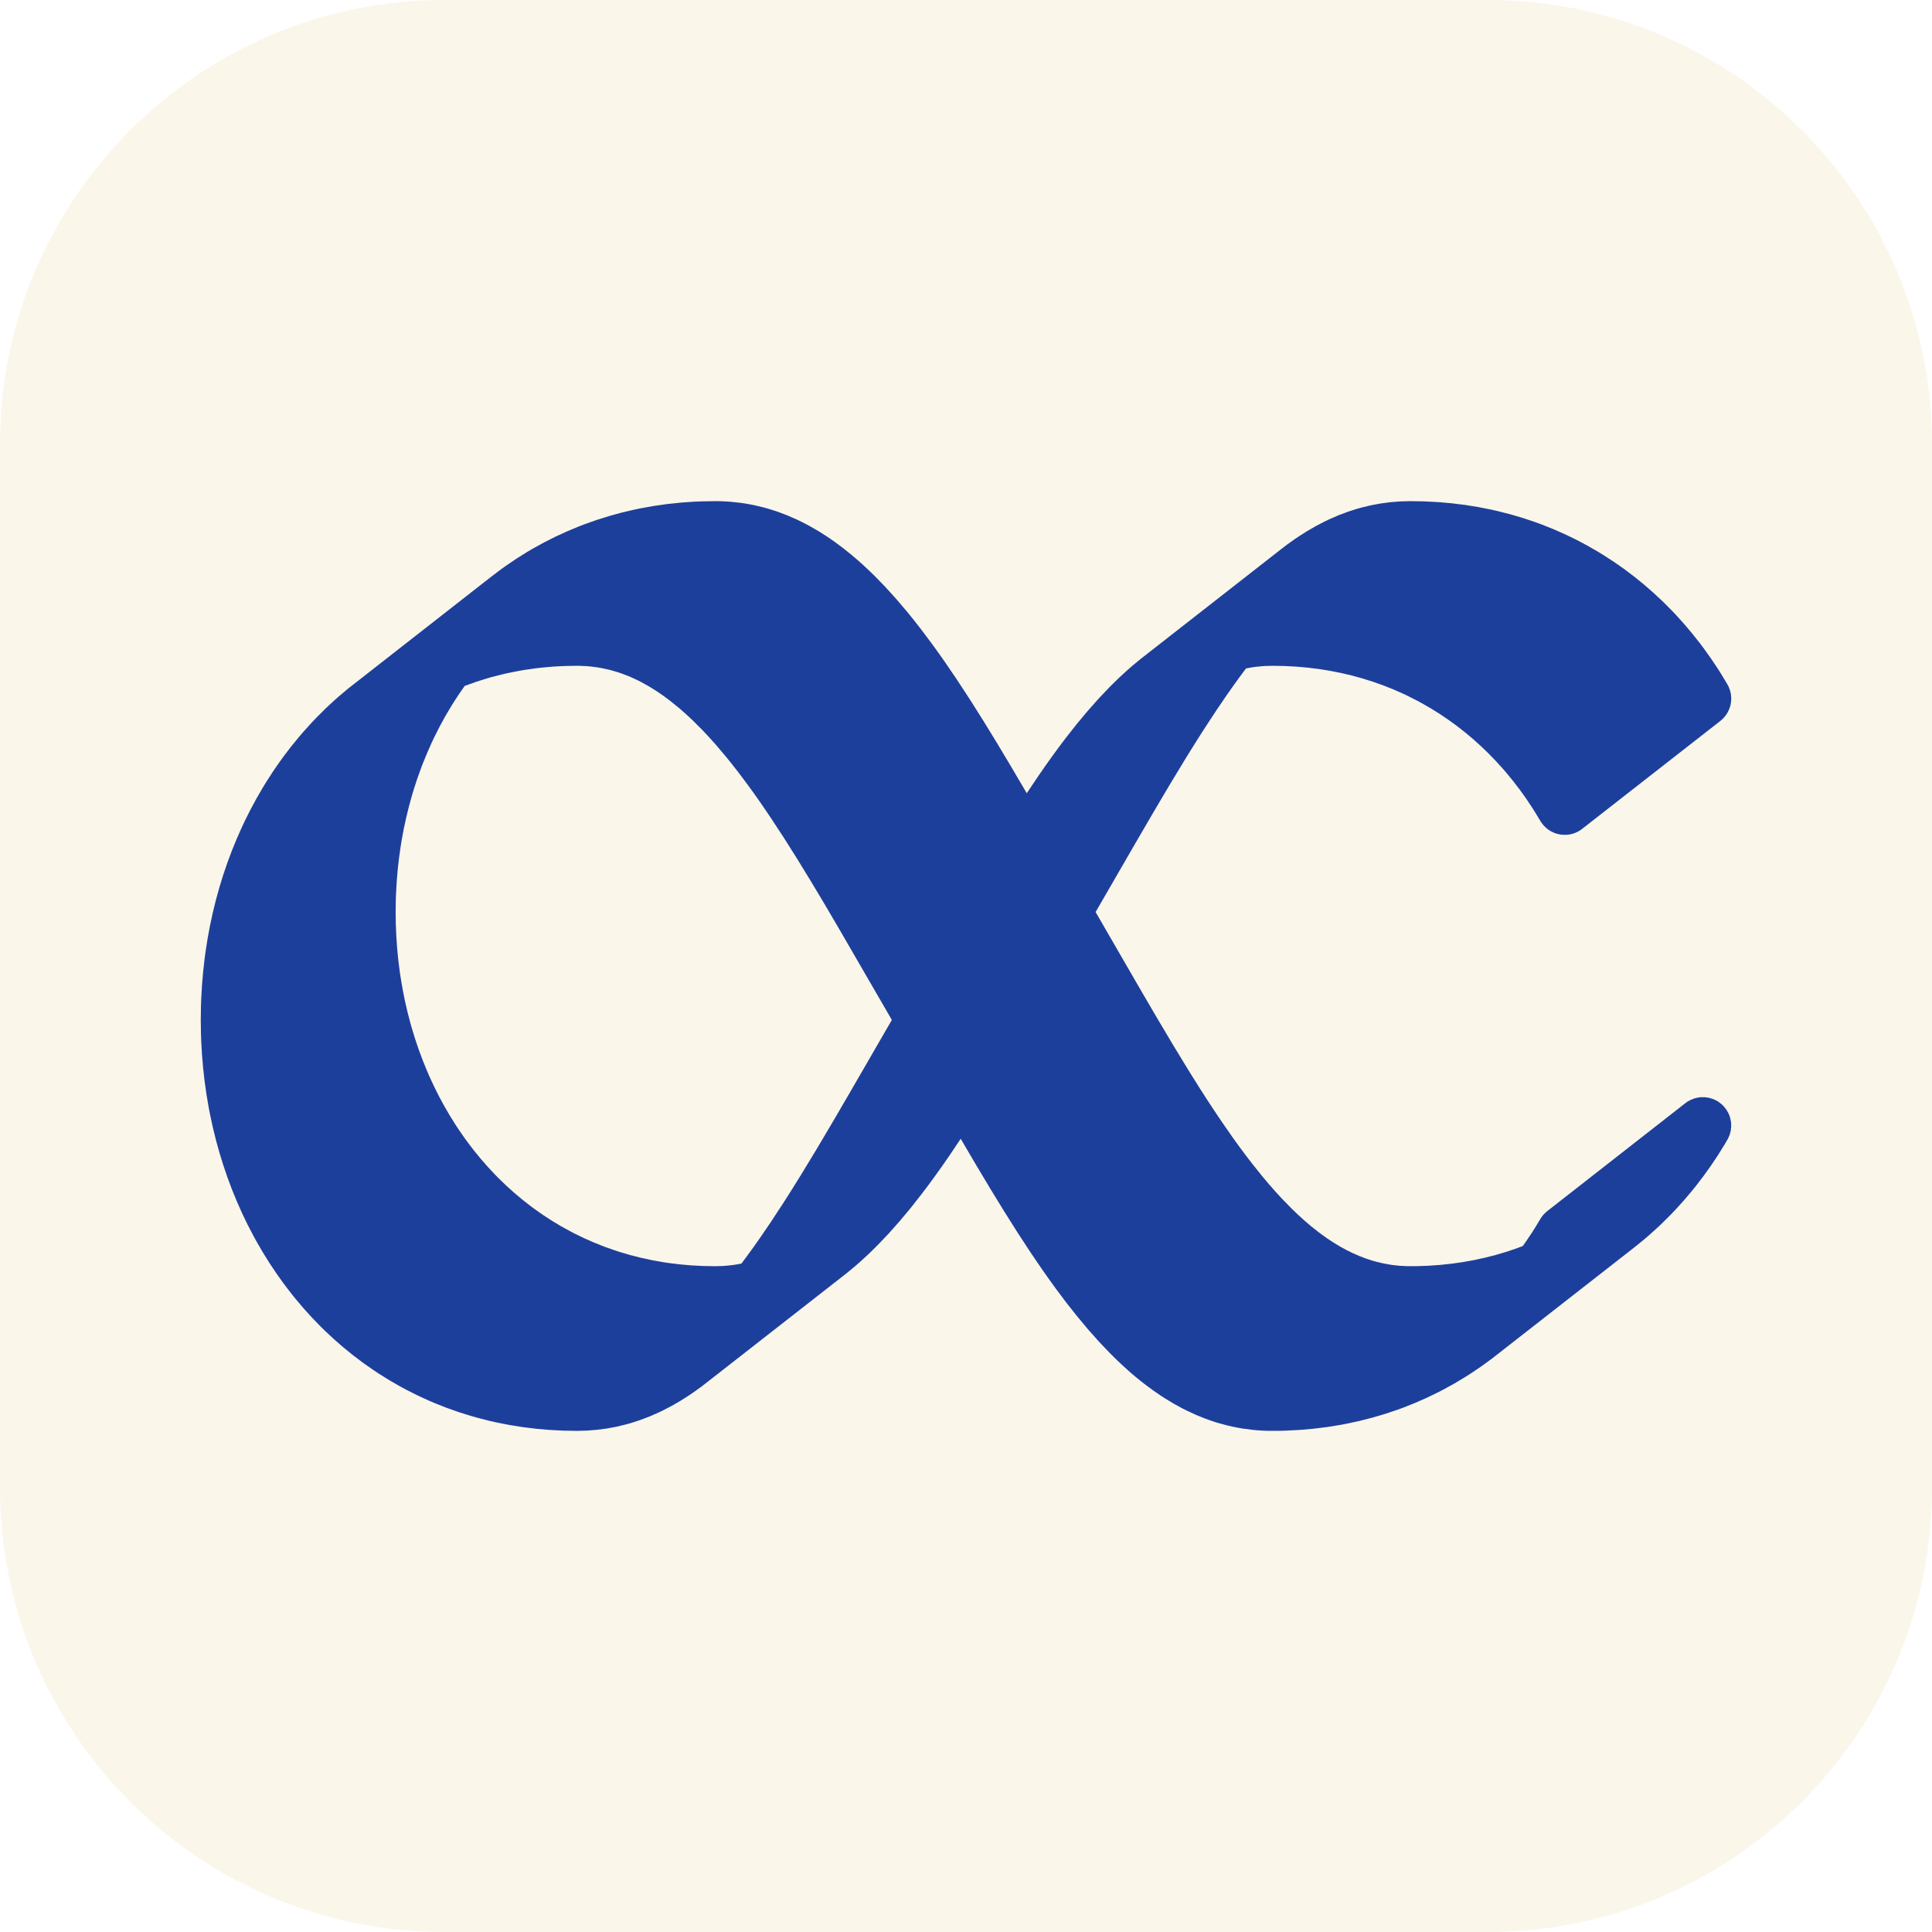
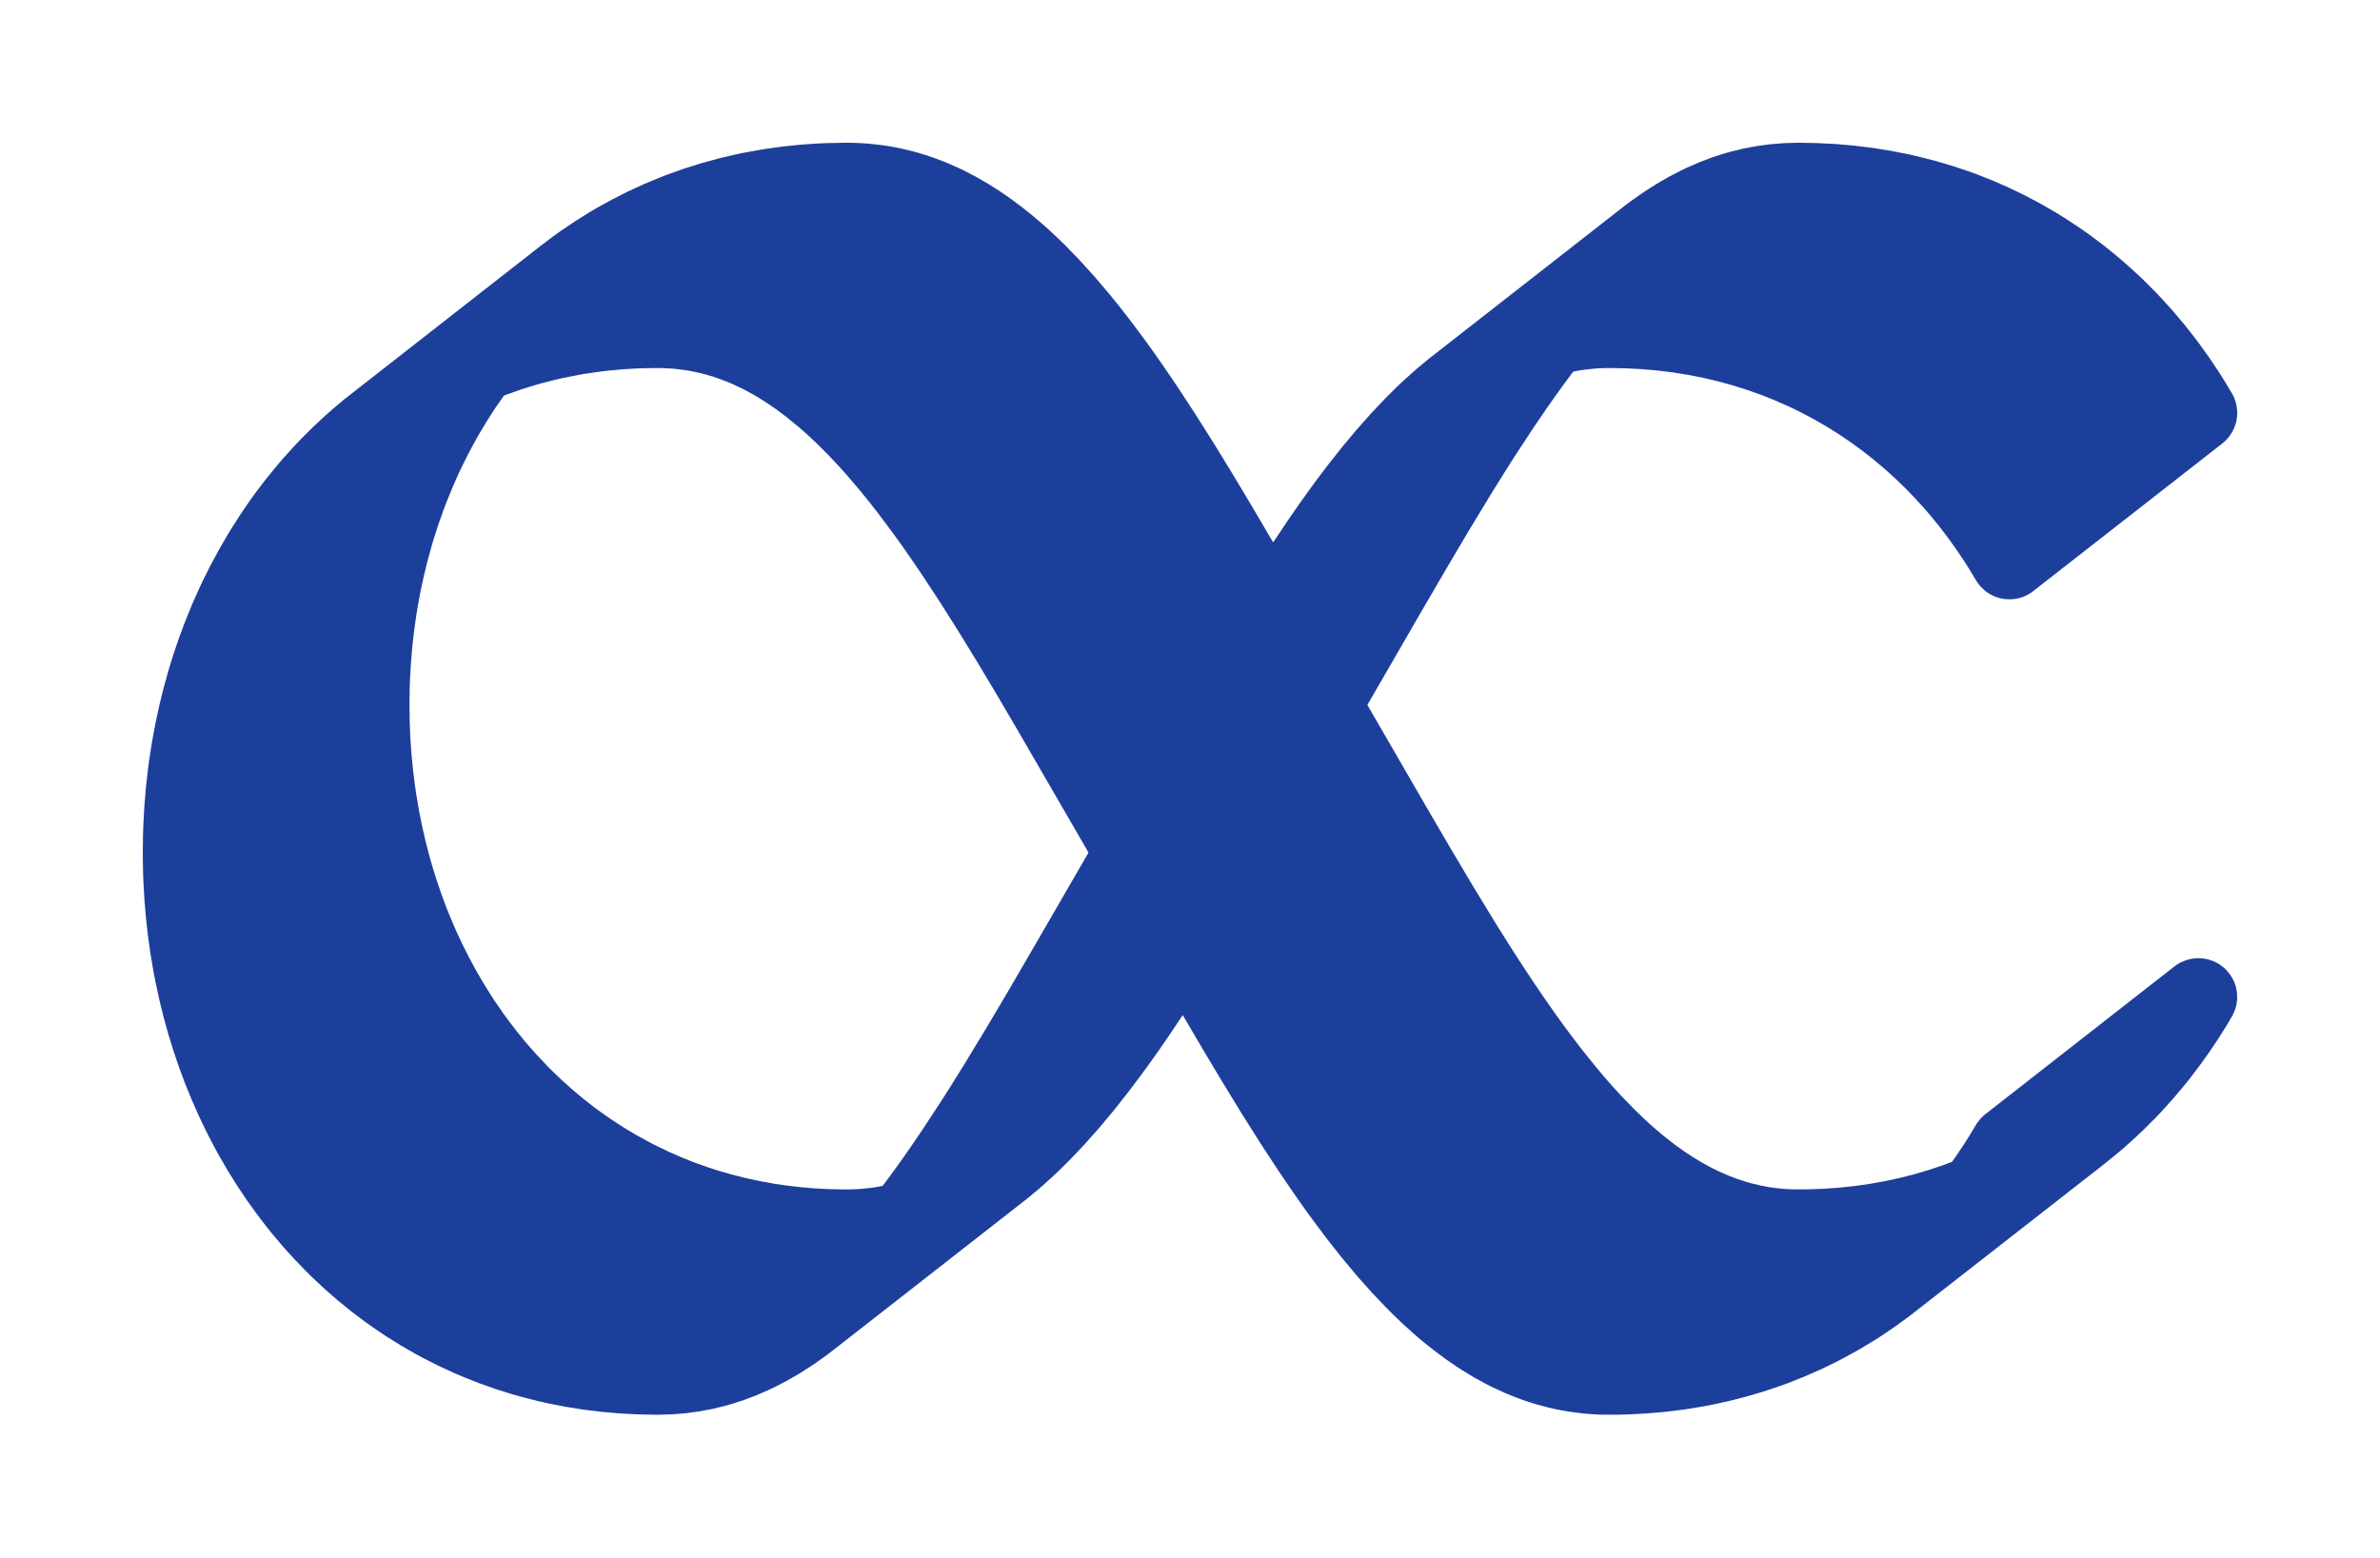
- <svg xmlns="http://www.w3.org/2000/svg" viewBox="0 0 100 100" role="img" aria-label="Infinipedia">
-   <rect width="100" height="100" rx="23" fill="#fbf6ea" />
-   <path transform="translate(50 50) scale(0.9) translate(-50 -50)" fill="#1d3f9c" fill-rule="evenodd" d="M8.525 41.654L8.358 42.009L8.059 42.683L7.779 43.369L7.519 44.065L7.279 44.772L7.058 45.490L6.858 46.216L6.683 46.929L6.523 47.674L6.383 48.427L6.264 49.187L6.210 49.593L6.124 50.365L6.060 51.120L6.016 51.904L6.002 52.322L5.991 53.114L6.002 53.884L6.016 54.301L6.060 55.086L6.124 55.841L6.210 56.612L6.318 57.377L6.446 58.134L6.523 58.532L6.683 59.277L6.864 60.012L7.065 60.739L7.279 61.433L7.519 62.140L7.779 62.837L8.059 63.522L8.358 64.197L8.676 64.859L9.013 65.508L9.201 65.850L9.567 66.480L9.951 67.097L10.354 67.699L10.759 68.265L11.196 68.838L11.439 69.139L11.904 69.688L12.367 70.200L12.866 70.716L13.141 70.987L13.666 71.475L14.185 71.928L14.742 72.380L15.314 72.814L15.903 73.227L16.227 73.442L16.839 73.824L17.441 74.171L17.786 74.357L18.408 74.672L19.071 74.979L19.435 75.135L20.119 75.406L20.789 75.644L21.499 75.868L21.888 75.978L22.588 76.157L22.986 76.248L23.734 76.395L24.493 76.517L25.263 76.612L26.015 76.678L26.835 76.721L27.644 76.735L28.226 76.718L28.800 76.672L29.367 76.596L29.925 76.491L30.475 76.357L30.746 76.280L31.243 76.119L31.770 75.920L32.322 75.679L32.576 75.557L33.046 75.313L33.569 75.012L34.025 74.723L34.289 74.545L34.735 74.226L34.986 74.035L43.141 67.663L43.615 67.271L43.839 67.076L44.265 66.689L44.501 66.466L44.920 66.052L45.562 65.377L46.192 64.667L46.823 63.911L47.434 63.134L47.831 62.609L48.234 62.059L48.635 61.497L49.034 60.921L49.695 59.936L50.579 61.440L51.378 62.776L52.172 64.073L52.964 65.329L53.753 66.533L54.354 67.416L54.754 67.985L55.149 68.532L55.754 69.340L56.376 70.128L56.997 70.873L57.627 71.583L58.269 72.258L58.688 72.672L58.924 72.895L59.349 73.282L59.573 73.477L59.819 73.684L60.256 74.033L60.746 74.397L61.195 74.706L61.435 74.861L61.951 75.174L62.418 75.429L62.669 75.557L63.215 75.810L63.701 76.008L63.965 76.105L64.270 76.209L64.540 76.292L65.045 76.427L65.320 76.491L65.641 76.555L65.921 76.603L66.445 76.672L66.732 76.699L67.063 76.721L67.353 76.732L68.011 76.732L68.410 76.721L69.202 76.680L69.983 76.612L70.782 76.513L71.541 76.390L71.916 76.319L72.629 76.164L73.358 75.978L74.103 75.759L74.807 75.523L75.154 75.396L75.810 75.135L76.481 74.841L77.163 74.511L77.486 74.343L78.095 74.007L78.739 73.620L79.043 73.426L79.615 73.039L80.220 72.600L88.434 66.185L88.982 65.740L89.276 65.489L89.787 65.027L90.068 64.761L90.555 64.274L90.822 63.994L91.285 63.482L91.750 62.933L91.993 62.632L92.430 62.059L92.835 61.493L93.238 60.891L93.622 60.275L93.822 59.933L93.918 59.711L93.981 59.478L94.008 59.237L93.999 58.996L93.955 58.758L93.907 58.604L93.843 58.456L93.721 58.248L93.570 58.059L93.454 57.947L93.261 57.801L93.121 57.721L92.974 57.654L92.743 57.583L92.504 57.546L92.263 57.545L92.103 57.565L91.868 57.623L91.645 57.715L91.504 57.794L91.372 57.887L83.370 64.142L83.208 64.302L83.069 64.485L82.725 65.054L82.559 65.317L82.214 65.832L82.021 66.106L81.644 66.246L81.053 66.444L80.450 66.622L79.836 66.778L79.210 66.914L78.573 67.029L77.924 67.121L77.265 67.191L76.593 67.238L75.911 67.262L75.360 67.262L74.953 67.241L74.554 67.199L74.357 67.170L73.967 67.097L73.581 67.004L73.390 66.950L73.010 66.827L72.633 66.684L72.257 66.520L71.883 66.336L71.509 66.131L71.136 65.906L70.763 65.660L70.391 65.393L70.205 65.251L69.832 64.954L69.460 64.636L69.087 64.297L68.715 63.939L68.156 63.365L67.783 62.959L67.410 62.534L67.037 62.090L66.477 61.392L66.103 60.905L65.728 60.402L65.353 59.882L64.789 59.073L64.411 58.515L63.842 57.651L63.461 57.058L62.886 56.143L61.918 54.556L60.933 52.898L59.928 51.176L57.454 46.897L59.724 42.970L60.734 41.236L61.722 39.564L62.694 37.962L63.270 37.038L63.652 36.438L64.411 35.279L64.977 34.447L65.353 33.912L65.728 33.392L66.105 32.886L66.414 32.830L66.611 32.801L67.010 32.759L67.212 32.746L67.626 32.735L68.311 32.747L68.987 32.782L69.653 32.841L70.307 32.922L70.950 33.026L71.581 33.151L72.201 33.297L72.810 33.465L73.406 33.653L73.992 33.860L74.565 34.088L75.126 34.335L75.403 34.465L75.946 34.741L76.213 34.885L76.739 35.188L77.252 35.508L77.753 35.847L78.241 36.202L78.716 36.574L79.178 36.963L79.627 37.368L80.063 37.789L80.486 38.226L80.895 38.678L81.094 38.909L81.482 39.383L81.855 39.871L82.214 40.373L82.559 40.889L82.725 41.152L83.071 41.724L83.215 41.912L83.386 42.078L83.512 42.174L83.647 42.257L83.790 42.326L83.938 42.382L84.092 42.422L84.248 42.448L84.486 42.458L84.644 42.445L84.800 42.417L84.952 42.374L85.100 42.317L85.241 42.245L85.375 42.160L93.382 35.907L93.505 35.801L93.616 35.683L93.667 35.620L93.760 35.487L93.801 35.418L93.873 35.272L93.931 35.121L93.954 35.043L93.973 34.964L93.999 34.804L94.009 34.642L94.008 34.561L93.994 34.400L93.981 34.320L93.943 34.162L93.890 34.009L93.858 33.934L93.782 33.791L93.446 33.232L93.252 32.925L92.835 32.301L92.430 31.735L92.214 31.447L91.767 30.882L91.285 30.312L90.822 29.800L90.575 29.540L90.048 29.013L89.523 28.525L88.982 28.054L88.425 27.602L87.851 27.169L87.286 26.773L86.682 26.380L86.349 26.176L85.722 25.815L85.107 25.489L84.451 25.172L83.781 24.876L83.097 24.604L82.722 24.467L82.018 24.232L81.330 24.029L80.601 23.843L80.202 23.752L79.455 23.605L78.696 23.483L77.926 23.388L77.174 23.322L76.353 23.279L75.545 23.265L74.963 23.282L74.388 23.328L73.822 23.404L73.264 23.509L72.714 23.643L72.443 23.720L71.946 23.881L71.419 24.080L70.867 24.321L70.613 24.443L70.142 24.687L69.620 24.988L69.164 25.277L68.900 25.455L68.454 25.774L68.203 25.965L60.048 32.337L59.573 32.729L59.349 32.924L58.924 33.311L58.688 33.534L58.269 33.948L57.627 34.623L56.997 35.333L56.366 36.089L55.754 36.866L55.357 37.391L54.955 37.941L54.554 38.503L54.155 39.079L53.494 40.064L52.610 38.560L51.811 37.224L51.017 35.927L50.224 34.671L49.436 33.467L48.834 32.584L48.435 32.015L48.040 31.468L47.426 30.650L47.018 30.128L46.617 29.632L45.995 28.900L45.362 28.202L44.719 27.540L44.485 27.313L44.062 26.917L43.821 26.702L43.390 26.333L42.910 25.950L42.468 25.621L42.232 25.455L41.968 25.277L41.512 24.988L40.989 24.687L40.519 24.443L40.265 24.321L39.713 24.080L39.224 23.895L38.958 23.804L38.649 23.708L38.377 23.632L37.868 23.509L37.590 23.453L37.268 23.397L36.985 23.357L36.457 23.301L36.169 23.282L35.879 23.270L35.552 23.265L34.750 23.280L34.353 23.297L33.595 23.350L32.820 23.432L32.026 23.545L31.273 23.681L30.901 23.759L30.194 23.925L29.471 24.124L28.732 24.356L28.035 24.604L27.691 24.738L27.042 25.009L26.378 25.315L25.703 25.657L25.069 26.007L24.757 26.191L24.170 26.558L23.550 26.977L23.258 27.186L22.707 27.602L14.461 34.049L13.934 34.493L13.645 34.749L13.141 35.219L12.633 35.726L12.367 36.006L11.904 36.518L11.652 36.811L11.196 37.368L10.774 37.919L10.546 38.233L10.150 38.806L9.757 39.416L9.554 39.747L9.189 40.378L8.842 41.021ZM21.168 33.894L21.839 33.653L22.436 33.465L22.739 33.378L23.353 33.222L23.664 33.151L24.296 33.026L24.616 32.971L25.264 32.879L25.593 32.841L26.258 32.782L26.595 32.762L26.935 32.747L27.619 32.735L27.829 32.738L28.236 32.759L28.436 32.778L28.832 32.830L29.028 32.864L29.415 32.947L29.607 32.996L29.989 33.109L30.178 33.173L30.556 33.316L30.744 33.395L31.119 33.569L31.306 33.664L31.680 33.869L31.866 33.979L32.239 34.215L32.612 34.471L32.984 34.749L33.543 35.203L33.915 35.531L34.288 35.879L34.847 36.439L35.219 36.836L35.592 37.251L36.152 37.910L36.525 38.371L36.899 38.849L37.460 39.598L37.836 40.118L38.212 40.653L38.778 41.485L39.537 42.644L40.302 43.857L41.076 45.121L41.860 46.431L42.655 47.784L45.735 53.103L43.464 57.030L42.455 58.764L41.467 60.436L40.495 62.038L39.919 62.962L39.537 63.562L38.778 64.721L38.212 65.553L37.836 66.088L37.460 66.608L37.084 67.114L36.775 67.170L36.578 67.199L36.179 67.241L35.977 67.254L35.562 67.265L34.878 67.253L34.202 67.218L33.536 67.159L32.882 67.078L32.559 67.029L31.922 66.914L31.296 66.778L30.682 66.622L30.079 66.444L29.782 66.347L29.197 66.140L28.624 65.912L28.062 65.665L27.513 65.399L27.243 65.259L26.711 64.966L26.192 64.654L25.685 64.325L25.191 63.978L24.948 63.798L24.473 63.426L24.011 63.037L23.561 62.632L23.125 62.211L22.912 61.994L22.497 61.550L22.095 61.091L21.707 60.617L21.334 60.129L21.152 59.879L20.801 59.370L20.630 59.111L20.301 58.582L19.987 58.040L19.688 57.486L19.405 56.920L19.137 56.342L19.010 56.048L18.767 55.454L18.540 54.848L18.331 54.232L18.138 53.607L18.048 53.290L17.881 52.651L17.732 52.002L17.601 51.345L17.488 50.680L17.438 50.345L17.352 49.668L17.285 48.985L17.237 48.295L17.208 47.599L17.198 46.897L17.208 46.195L17.220 45.846L17.259 45.153L17.316 44.467L17.393 43.787L17.488 43.114L17.542 42.780L17.664 42.119L17.805 41.467L17.963 40.822L18.138 40.187L18.232 39.873L18.433 39.253L18.652 38.642L18.767 38.341L19.010 37.746L19.269 37.162L19.405 36.875L19.688 36.308L19.987 35.754L20.142 35.482L20.464 34.946L20.801 34.424Z" />
+ <svg xmlns="http://www.w3.org/2000/svg" viewBox="-0.009 17.265 100.018 65.47" role="img" aria-label="Infinipedia">
+   <path fill="#1d3f9c" fill-rule="evenodd" d="M8.525 41.654L8.358 42.009L8.059 42.683L7.779 43.369L7.519 44.065L7.279 44.772L7.058 45.490L6.858 46.216L6.683 46.929L6.523 47.674L6.383 48.427L6.264 49.187L6.210 49.593L6.124 50.365L6.060 51.120L6.016 51.904L6.002 52.322L5.991 53.114L6.002 53.884L6.016 54.301L6.060 55.086L6.124 55.841L6.210 56.612L6.318 57.377L6.446 58.134L6.523 58.532L6.683 59.277L6.864 60.012L7.065 60.739L7.279 61.433L7.519 62.140L7.779 62.837L8.059 63.522L8.358 64.197L8.676 64.859L9.013 65.508L9.201 65.850L9.567 66.480L9.951 67.097L10.354 67.699L10.759 68.265L11.196 68.838L11.439 69.139L11.904 69.688L12.367 70.200L12.866 70.716L13.141 70.987L13.666 71.475L14.185 71.928L14.742 72.380L15.314 72.814L15.903 73.227L16.227 73.442L16.839 73.824L17.441 74.171L17.786 74.357L18.408 74.672L19.071 74.979L19.435 75.135L20.119 75.406L20.789 75.644L21.499 75.868L21.888 75.978L22.588 76.157L22.986 76.248L23.734 76.395L24.493 76.517L25.263 76.612L26.015 76.678L26.835 76.721L27.644 76.735L28.226 76.718L28.800 76.672L29.367 76.596L29.925 76.491L30.475 76.357L30.746 76.280L31.243 76.119L31.770 75.920L32.322 75.679L32.576 75.557L33.046 75.313L33.569 75.012L34.025 74.723L34.289 74.545L34.735 74.226L34.986 74.035L43.141 67.663L43.615 67.271L43.839 67.076L44.265 66.689L44.501 66.466L44.920 66.052L45.562 65.377L46.192 64.667L46.823 63.911L47.434 63.134L47.831 62.609L48.234 62.059L48.635 61.497L49.034 60.921L49.695 59.936L50.579 61.440L51.378 62.776L52.172 64.073L52.964 65.329L53.753 66.533L54.354 67.416L54.754 67.985L55.149 68.532L55.754 69.340L56.376 70.128L56.997 70.873L57.627 71.583L58.269 72.258L58.688 72.672L58.924 72.895L59.349 73.282L59.573 73.477L59.819 73.684L60.256 74.033L60.746 74.397L61.195 74.706L61.435 74.861L61.951 75.174L62.418 75.429L62.669 75.557L63.215 75.810L63.701 76.008L63.965 76.105L64.270 76.209L64.540 76.292L65.045 76.427L65.320 76.491L65.641 76.555L65.921 76.603L66.445 76.672L66.732 76.699L67.063 76.721L67.353 76.732L68.011 76.732L68.410 76.721L69.202 76.680L69.983 76.612L70.782 76.513L71.541 76.390L71.916 76.319L72.629 76.164L73.358 75.978L74.103 75.759L74.807 75.523L75.154 75.396L75.810 75.135L76.481 74.841L77.163 74.511L77.486 74.343L78.095 74.007L78.739 73.620L79.043 73.426L79.615 73.039L80.220 72.600L88.434 66.185L88.982 65.740L89.276 65.489L89.787 65.027L90.068 64.761L90.555 64.274L90.822 63.994L91.285 63.482L91.750 62.933L91.993 62.632L92.430 62.059L92.835 61.493L93.238 60.891L93.622 60.275L93.822 59.933L93.918 59.711L93.981 59.478L94.008 59.237L93.999 58.996L93.955 58.758L93.907 58.604L93.843 58.456L93.721 58.248L93.570 58.059L93.454 57.947L93.261 57.801L93.121 57.721L92.974 57.654L92.743 57.583L92.504 57.546L92.263 57.545L92.103 57.565L91.868 57.623L91.645 57.715L91.504 57.794L91.372 57.887L83.370 64.142L83.208 64.302L83.069 64.485L82.725 65.054L82.559 65.317L82.214 65.832L82.021 66.106L81.644 66.246L81.053 66.444L80.450 66.622L79.836 66.778L79.210 66.914L78.573 67.029L77.924 67.121L77.265 67.191L76.593 67.238L75.911 67.262L75.360 67.262L74.953 67.241L74.554 67.199L74.357 67.170L73.967 67.097L73.581 67.004L73.390 66.950L73.010 66.827L72.633 66.684L72.257 66.520L71.883 66.336L71.509 66.131L71.136 65.906L70.763 65.660L70.391 65.393L70.205 65.251L69.832 64.954L69.460 64.636L69.087 64.297L68.715 63.939L68.156 63.365L67.783 62.959L67.410 62.534L67.037 62.090L66.477 61.392L66.103 60.905L65.728 60.402L65.353 59.882L64.789 59.073L64.411 58.515L63.842 57.651L63.461 57.058L62.886 56.143L61.918 54.556L60.933 52.898L59.928 51.176L57.454 46.897L59.724 42.970L60.734 41.236L61.722 39.564L62.694 37.962L63.270 37.038L63.652 36.438L64.411 35.279L64.977 34.447L65.353 33.912L65.728 33.392L66.105 32.886L66.414 32.830L66.611 32.801L67.010 32.759L67.212 32.746L67.626 32.735L68.311 32.747L68.987 32.782L69.653 32.841L70.307 32.922L70.950 33.026L71.581 33.151L72.201 33.297L72.810 33.465L73.406 33.653L73.992 33.860L74.565 34.088L75.126 34.335L75.403 34.465L75.946 34.741L76.213 34.885L76.739 35.188L77.252 35.508L77.753 35.847L78.241 36.202L78.716 36.574L79.178 36.963L79.627 37.368L80.063 37.789L80.486 38.226L80.895 38.678L81.094 38.909L81.482 39.383L81.855 39.871L82.214 40.373L82.559 40.889L82.725 41.152L83.071 41.724L83.215 41.912L83.386 42.078L83.512 42.174L83.647 42.257L83.790 42.326L83.938 42.382L84.092 42.422L84.248 42.448L84.486 42.458L84.644 42.445L84.800 42.417L84.952 42.374L85.100 42.317L85.241 42.245L85.375 42.160L93.382 35.907L93.505 35.801L93.616 35.683L93.667 35.620L93.760 35.487L93.801 35.418L93.873 35.272L93.931 35.121L93.954 35.043L93.973 34.964L93.999 34.804L94.009 34.642L94.008 34.561L93.994 34.400L93.981 34.320L93.943 34.162L93.890 34.009L93.858 33.934L93.782 33.791L93.446 33.232L93.252 32.925L92.835 32.301L92.430 31.735L92.214 31.447L91.767 30.882L91.285 30.312L90.822 29.800L90.575 29.540L90.048 29.013L89.523 28.525L88.982 28.054L88.425 27.602L87.851 27.169L87.286 26.773L86.682 26.380L86.349 26.176L85.722 25.815L85.107 25.489L84.451 25.172L83.781 24.876L83.097 24.604L82.722 24.467L82.018 24.232L81.330 24.029L80.601 23.843L80.202 23.752L79.455 23.605L78.696 23.483L77.926 23.388L77.174 23.322L76.353 23.279L75.545 23.265L74.963 23.282L74.388 23.328L73.822 23.404L73.264 23.509L72.714 23.643L72.443 23.720L71.946 23.881L71.419 24.080L70.867 24.321L70.613 24.443L70.142 24.687L69.620 24.988L69.164 25.277L68.900 25.455L68.454 25.774L68.203 25.965L60.048 32.337L59.573 32.729L59.349 32.924L58.924 33.311L58.688 33.534L58.269 33.948L57.627 34.623L56.997 35.333L56.366 36.089L55.754 36.866L55.357 37.391L54.955 37.941L54.554 38.503L54.155 39.079L53.494 40.064L52.610 38.560L51.811 37.224L51.017 35.927L50.224 34.671L49.436 33.467L48.834 32.584L48.435 32.015L48.040 31.468L47.426 30.650L47.018 30.128L46.617 29.632L45.995 28.900L45.362 28.202L44.719 27.540L44.485 27.313L44.062 26.917L43.821 26.702L43.390 26.333L42.910 25.950L42.468 25.621L42.232 25.455L41.968 25.277L41.512 24.988L40.989 24.687L40.519 24.443L40.265 24.321L39.713 24.080L39.224 23.895L38.958 23.804L38.649 23.708L38.377 23.632L37.868 23.509L37.590 23.453L37.268 23.397L36.985 23.357L36.457 23.301L36.169 23.282L35.879 23.270L35.552 23.265L34.750 23.280L34.353 23.297L33.595 23.350L32.820 23.432L32.026 23.545L31.273 23.681L30.901 23.759L30.194 23.925L29.471 24.124L28.732 24.356L28.035 24.604L27.691 24.738L27.042 25.009L26.378 25.315L25.703 25.657L25.069 26.007L24.757 26.191L24.170 26.558L23.550 26.977L23.258 27.186L22.707 27.602L14.461 34.049L13.934 34.493L13.645 34.749L13.141 35.219L12.633 35.726L12.367 36.006L11.904 36.518L11.652 36.811L11.196 37.368L10.774 37.919L10.546 38.233L10.150 38.806L9.757 39.416L9.554 39.747L9.189 40.378L8.842 41.021ZM21.168 33.894L21.839 33.653L22.436 33.465L22.739 33.378L23.353 33.222L23.664 33.151L24.296 33.026L24.616 32.971L25.264 32.879L25.593 32.841L26.258 32.782L26.595 32.762L26.935 32.747L27.619 32.735L27.829 32.738L28.236 32.759L28.436 32.778L28.832 32.830L29.028 32.864L29.415 32.947L29.607 32.996L29.989 33.109L30.178 33.173L30.556 33.316L30.744 33.395L31.119 33.569L31.306 33.664L31.680 33.869L31.866 33.979L32.239 34.215L32.612 34.471L32.984 34.749L33.543 35.203L33.915 35.531L34.288 35.879L34.847 36.439L35.219 36.836L35.592 37.251L36.152 37.910L36.525 38.371L36.899 38.849L37.460 39.598L37.836 40.118L38.212 40.653L38.778 41.485L39.537 42.644L40.302 43.857L41.076 45.121L41.860 46.431L42.655 47.784L45.735 53.103L43.464 57.030L42.455 58.764L41.467 60.436L40.495 62.038L39.919 62.962L39.537 63.562L38.778 64.721L38.212 65.553L37.836 66.088L37.460 66.608L37.084 67.114L36.775 67.170L36.578 67.199L36.179 67.241L35.977 67.254L35.562 67.265L34.878 67.253L34.202 67.218L33.536 67.159L32.882 67.078L32.559 67.029L31.922 66.914L31.296 66.778L30.682 66.622L30.079 66.444L29.782 66.347L29.197 66.140L28.624 65.912L28.062 65.665L27.513 65.399L27.243 65.259L26.711 64.966L26.192 64.654L25.685 64.325L25.191 63.978L24.948 63.798L24.473 63.426L24.011 63.037L23.561 62.632L23.125 62.211L22.912 61.994L22.497 61.550L22.095 61.091L21.707 60.617L21.334 60.129L21.152 59.879L20.801 59.370L20.630 59.111L20.301 58.582L19.987 58.040L19.688 57.486L19.405 56.920L19.137 56.342L19.010 56.048L18.767 55.454L18.540 54.848L18.331 54.232L18.138 53.607L18.048 53.290L17.881 52.651L17.732 52.002L17.601 51.345L17.488 50.680L17.438 50.345L17.352 49.668L17.285 48.985L17.237 48.295L17.208 47.599L17.198 46.897L17.208 46.195L17.220 45.846L17.259 45.153L17.316 44.467L17.393 43.787L17.488 43.114L17.542 42.780L17.664 42.119L17.805 41.467L17.963 40.822L18.138 40.187L18.232 39.873L18.433 39.253L18.652 38.642L18.767 38.341L19.010 37.746L19.269 37.162L19.405 36.875L19.688 36.308L19.987 35.754L20.142 35.482L20.464 34.946L20.801 34.424Z" />
</svg>
